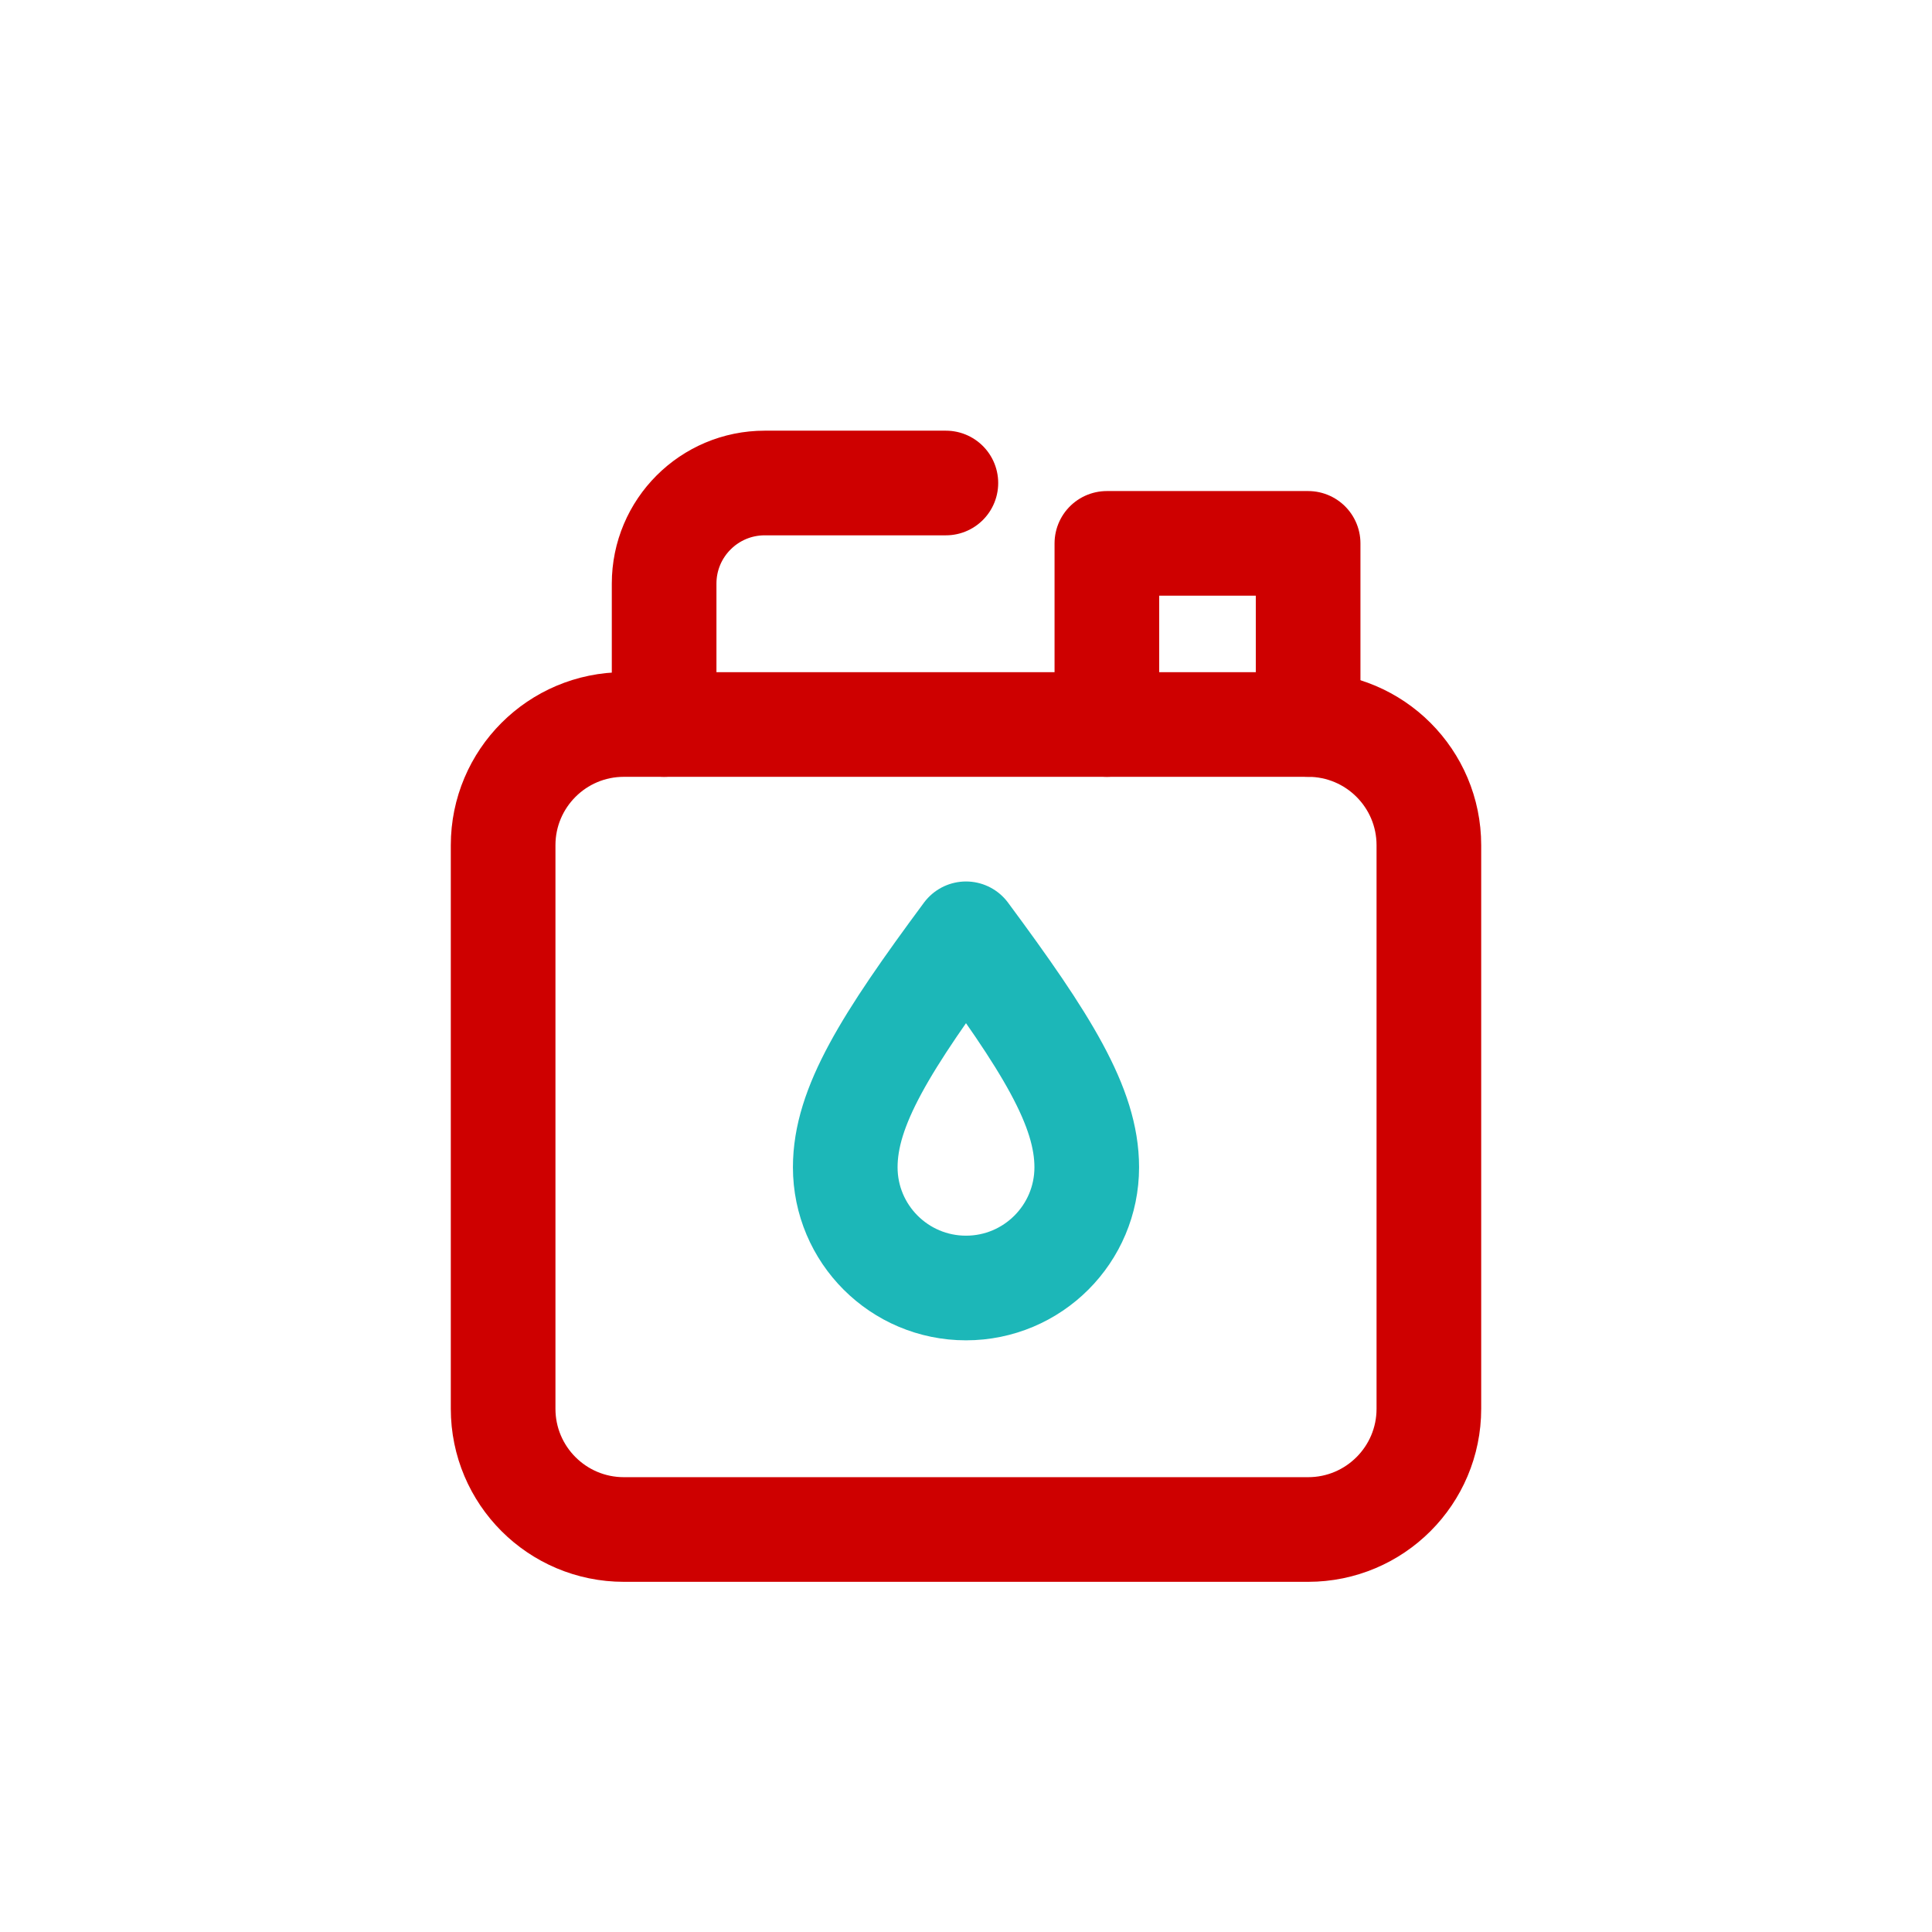
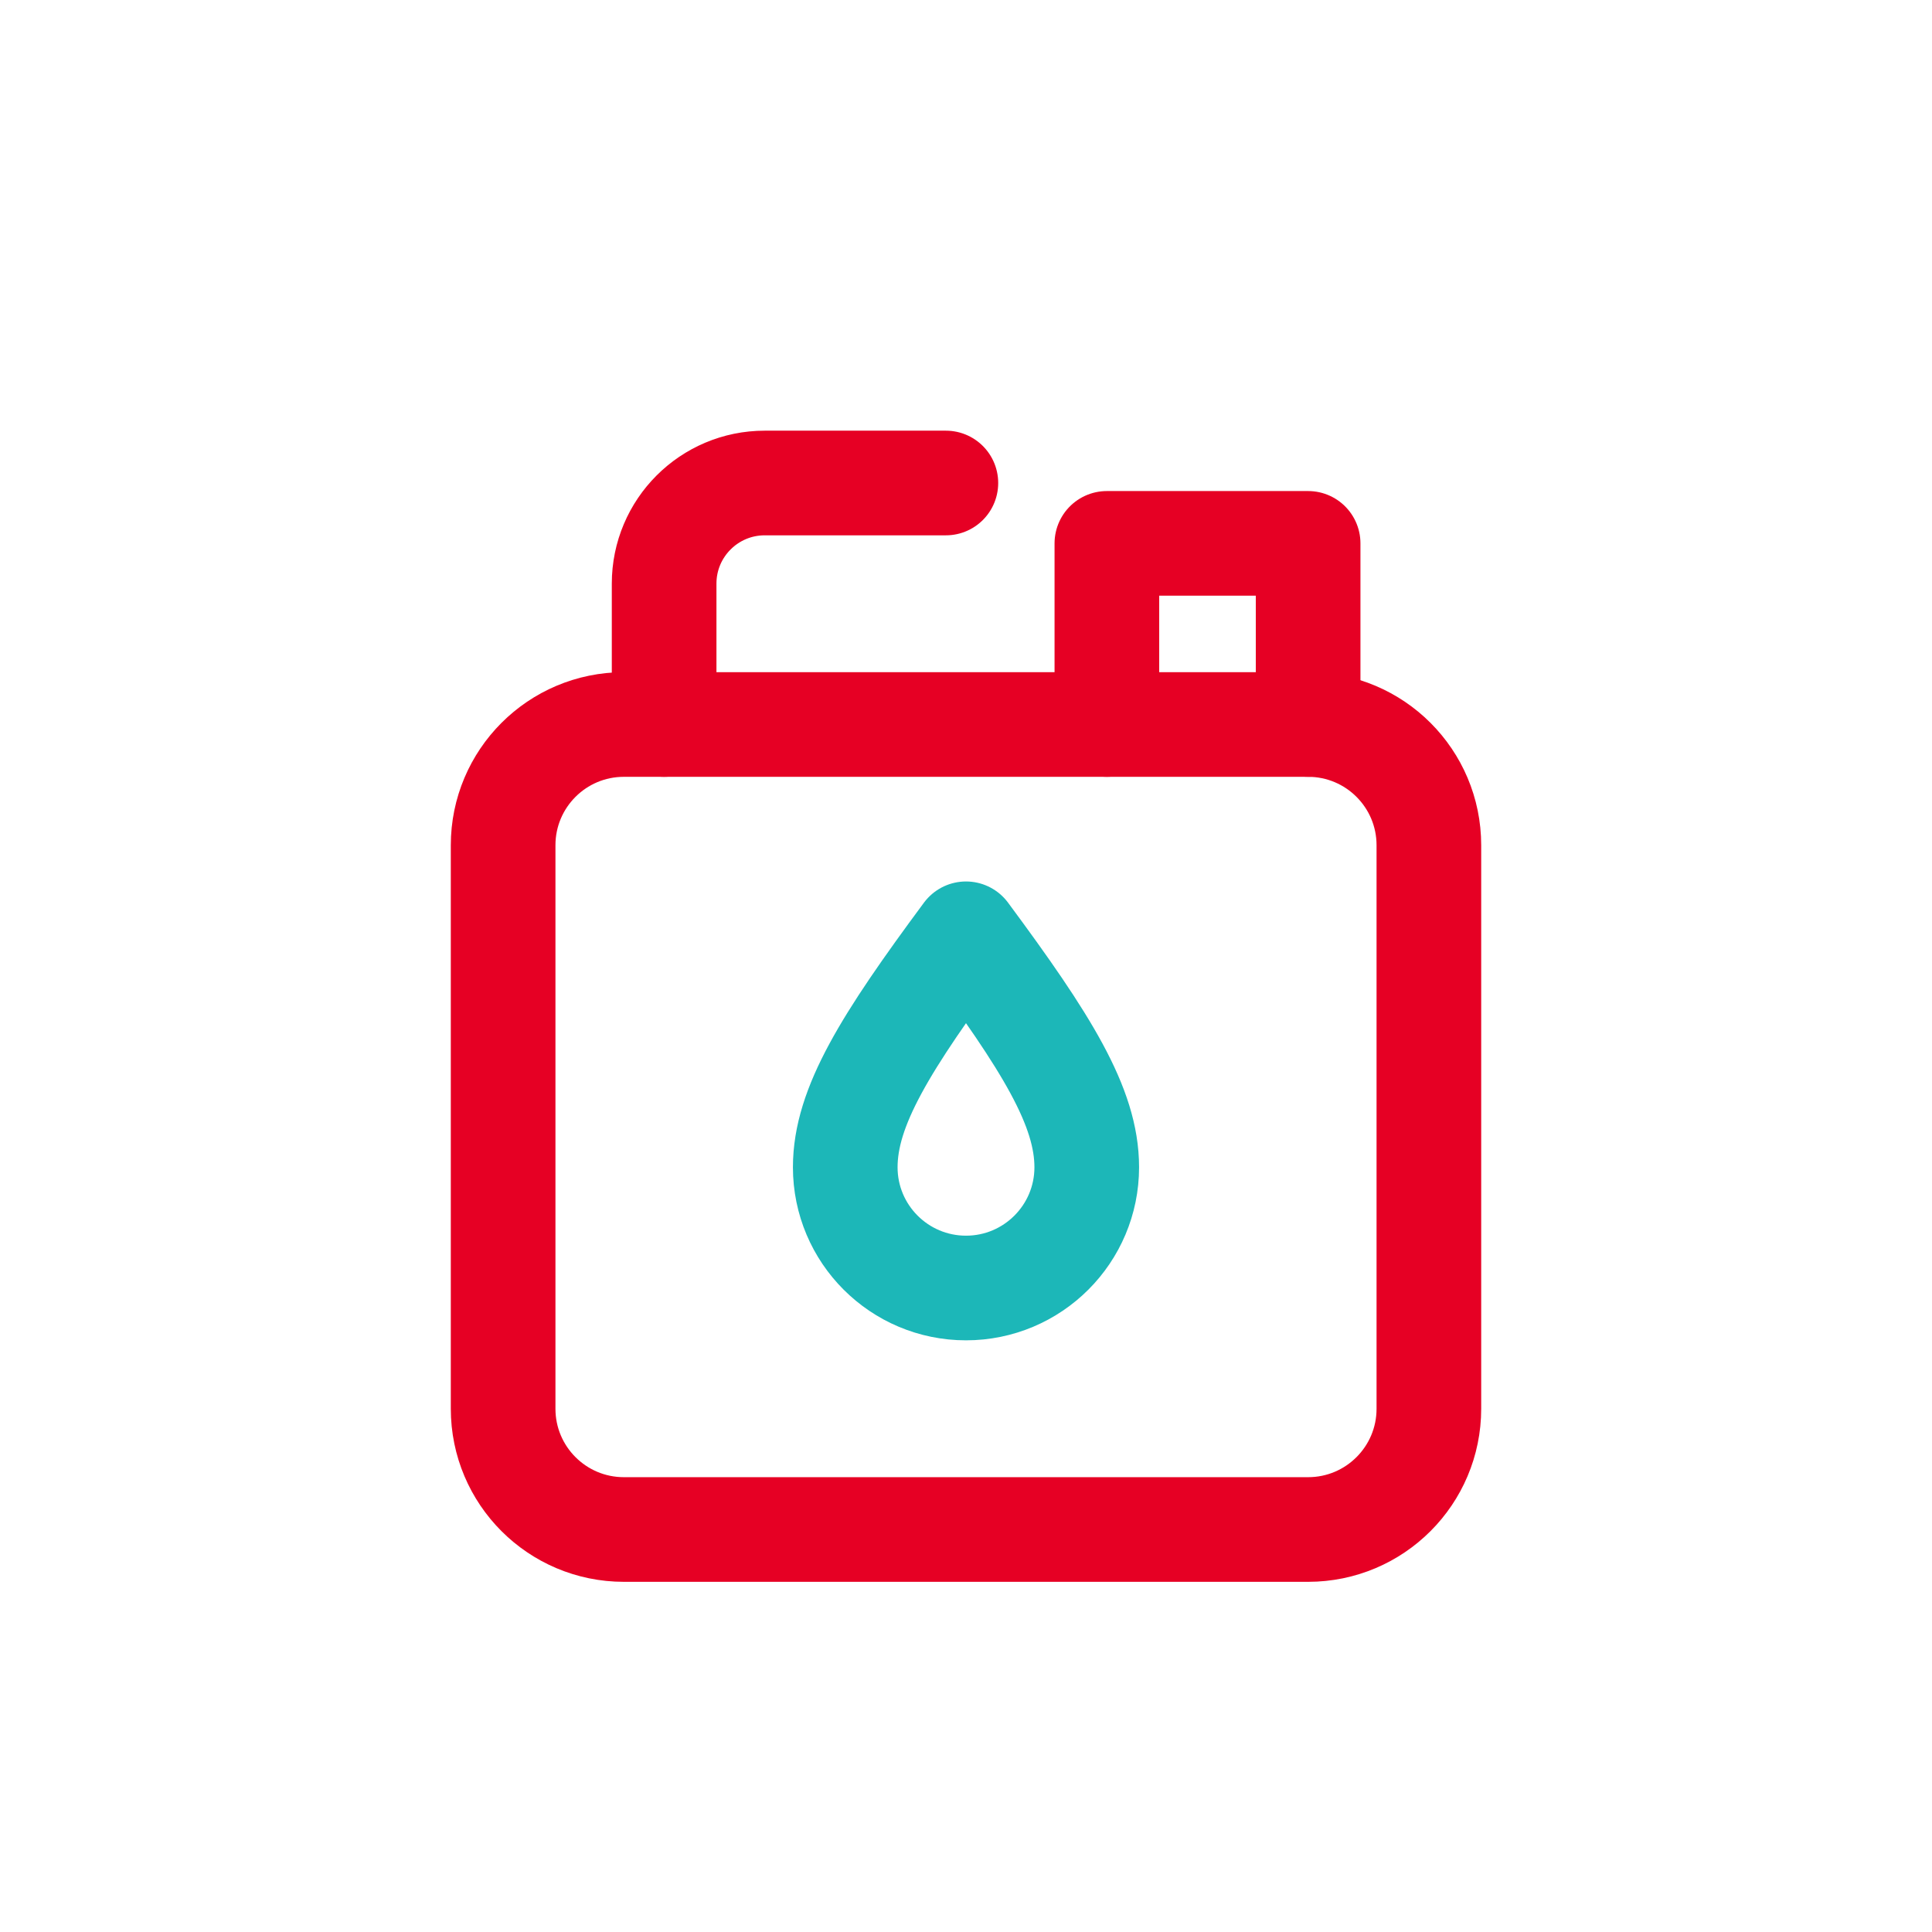
<svg xmlns="http://www.w3.org/2000/svg" viewBox="0 0 48 48" width="48" height="48" fill="none" stroke-width="2.6" stroke-linecap="round" stroke-linejoin="round">
-   <path d="M15.5 18h17a3 3 0 0 1 3 3v14a3 3 0 0 1-3 3h-17a3 3 0 0 1-3-3V21a3 3 0 0 1 3-3z" stroke="#CE0000" />
-   <path d="M16.5 18v-3.5a2.5 2.5 0 0 1 2.5-2.5h4.5" stroke="#CE0000" />
-   <path d="M27.5 18v-4.5h5v4.5" stroke="#CE0000" />
+   <path d="M15.5 18h17a3 3 0 0 1 3 3v14a3 3 0 0 1-3 3h-17a3 3 0 0 1-3-3V21a3 3 0 0 1 3-3z" stroke="#E60024" />
+   <path d="M16.5 18v-3.5a2.5 2.5 0 0 1 2.5-2.5h4.5" stroke="#E60024" />
+   <path d="M27.5 18v-4.5h5v4.5" stroke="#E60024" />
  <path d="M24 23.2c-2 2.7-3 4.3-3 5.8a3 3 0 0 0 6 0c0-1.5-1-3.1-3-5.8z" stroke="#1CB7B8" />
</svg>
